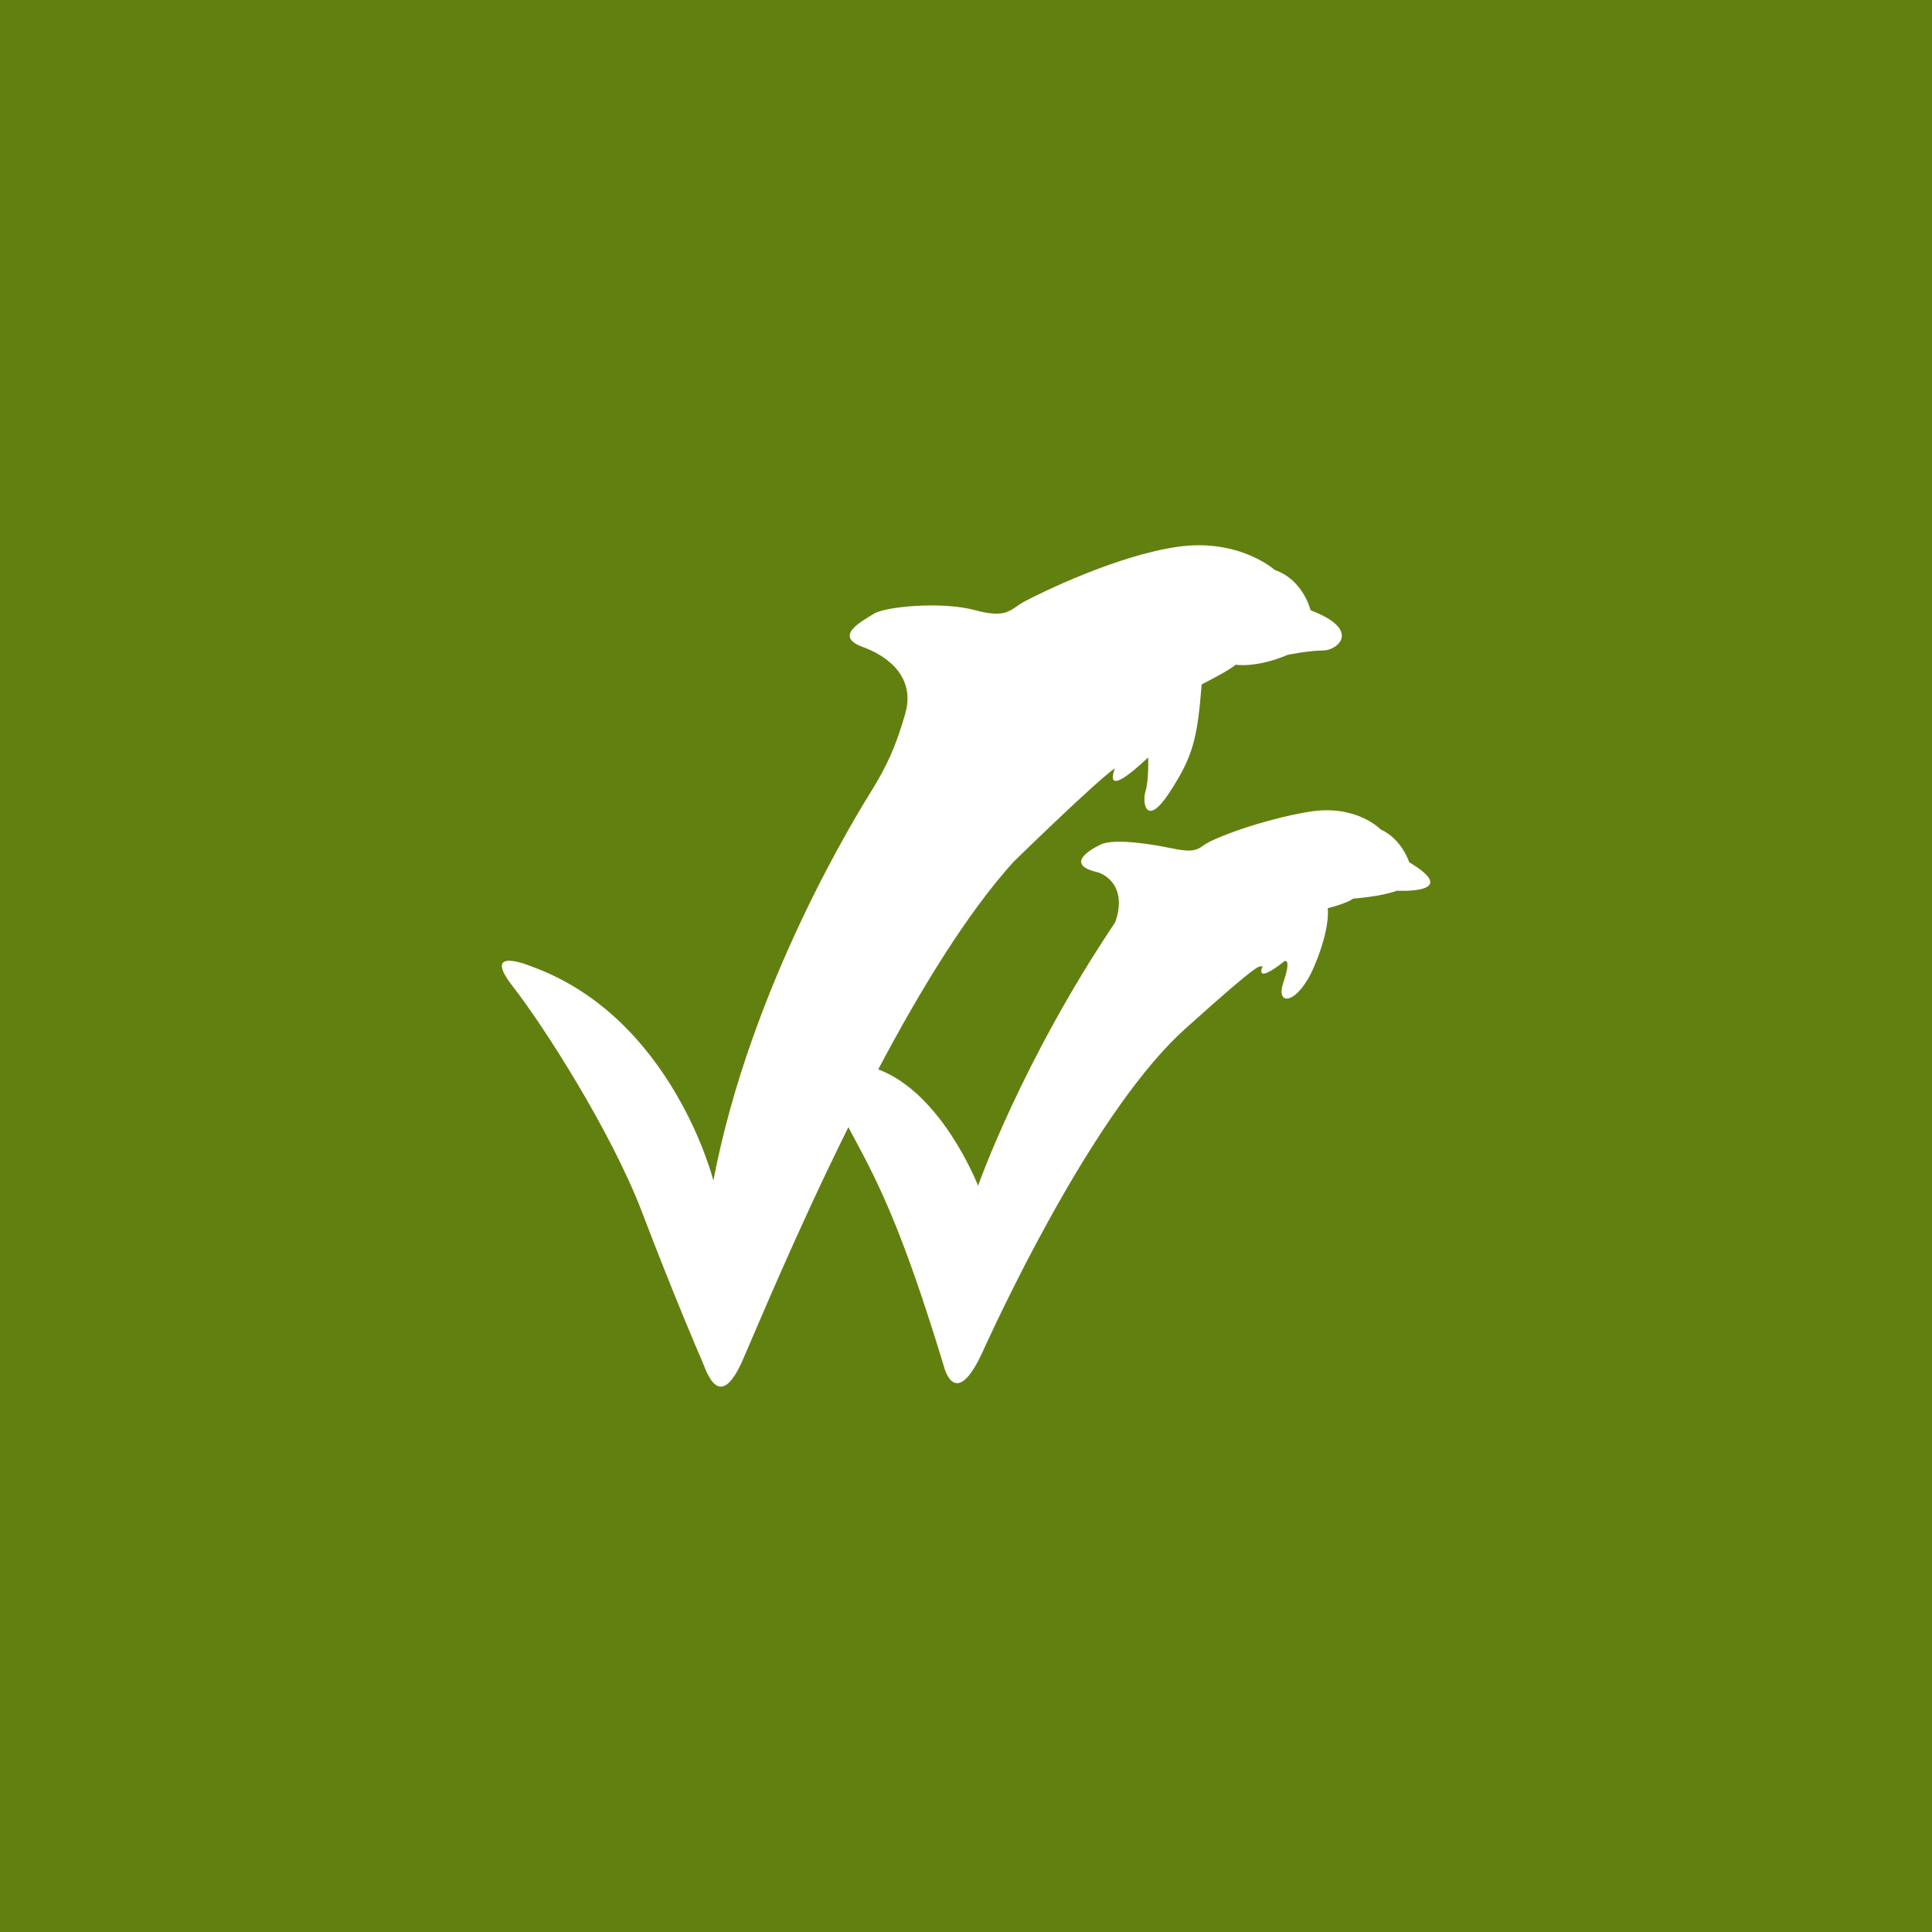
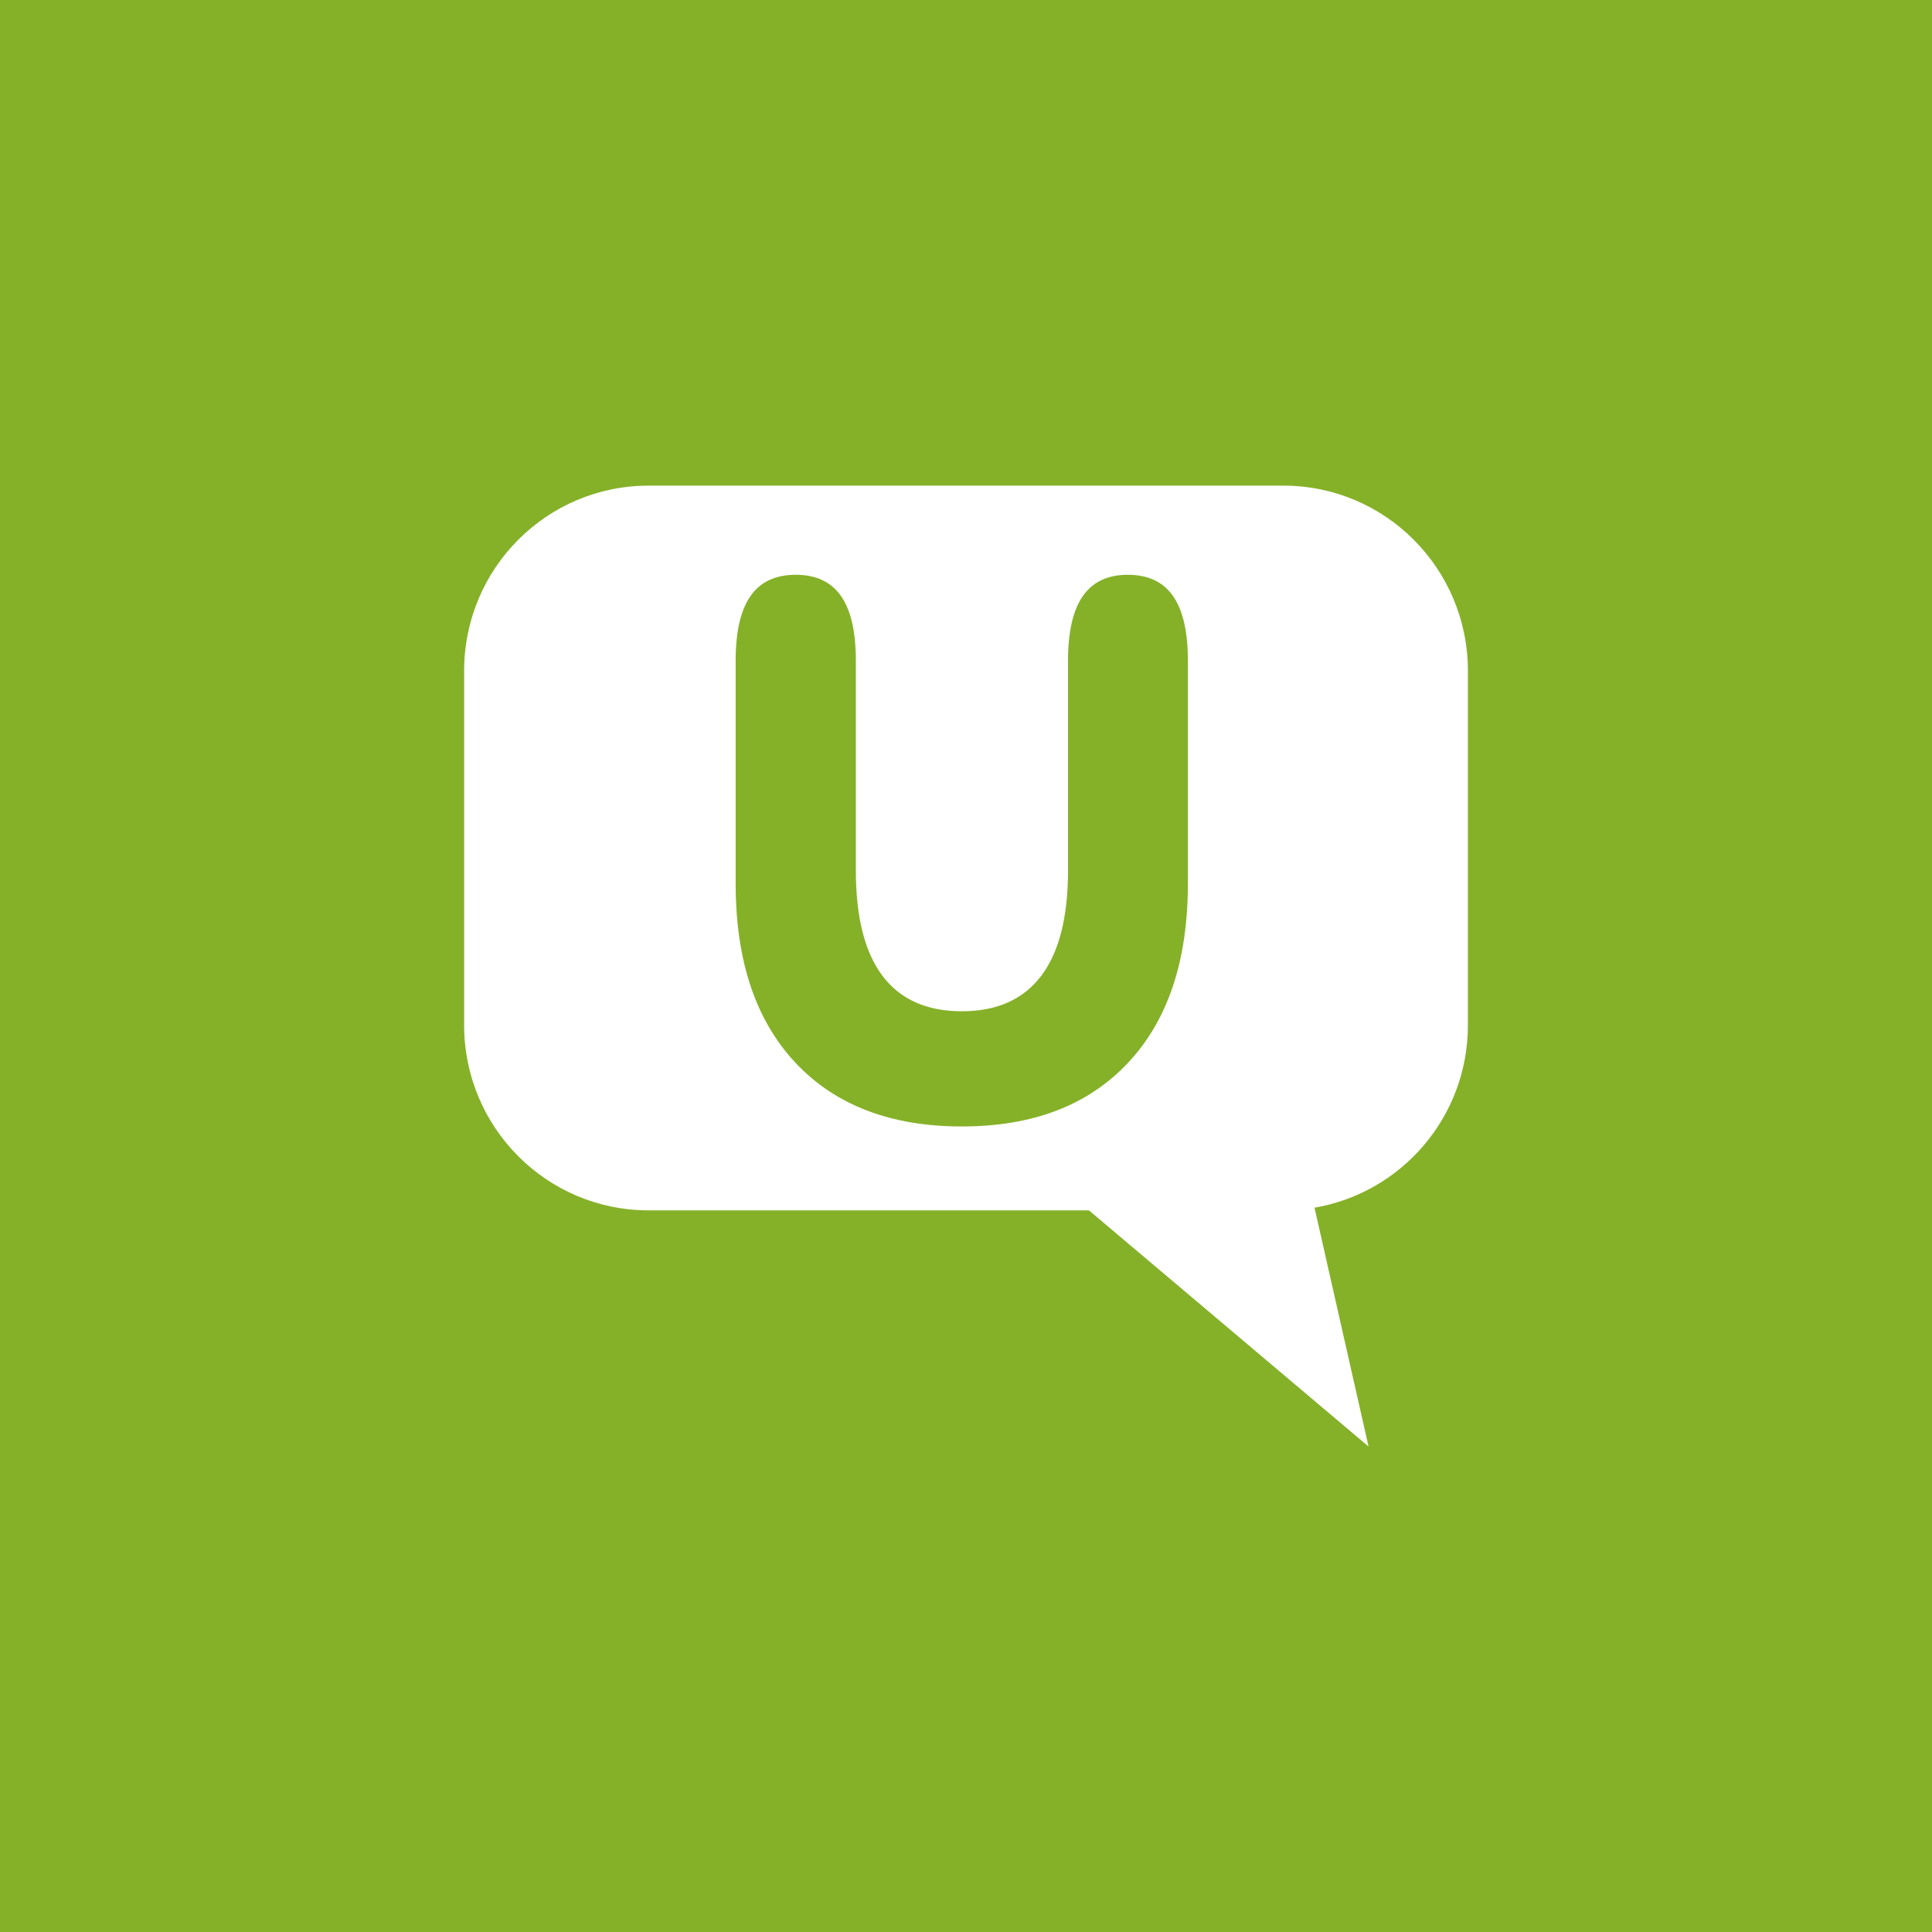
<svg xmlns="http://www.w3.org/2000/svg" width="512" height="512" viewBox="0 0 512 512">
-   <rect width="512" height="512" fill="#628010" />
-   <g transform="translate(133,144.5) scale(3.363)">
-     <path d="M 71.497 24.972 C 71.497 24.972 70.927 23.152 69.247 22.392 C 69.247 22.392 67.337 20.382 63.597 21.002 C 59.867 21.622 55.987 23.112 55.317 23.632 C 54.647 24.152 54.127 24.152 52.737 23.872 C 51.347 23.582 48.287 23.062 47.187 23.582 C 46.087 24.112 44.457 25.212 46.997 25.782 C 46.997 25.782 49.437 26.502 48.337 29.702 C 40.937 40.722 37.527 50.472 37.527 50.472 C 37.527 50.472 34.707 43.182 29.657 41.302 C 32.947 35.082 36.657 28.992 40.307 24.962 C 40.307 24.962 46.837 18.572 48.317 17.572 C 48.267 17.692 47.217 20.222 50.927 16.722 C 50.927 16.722 50.997 18.482 50.717 19.402 C 50.437 20.312 50.787 22.282 52.617 19.472 C 54.447 16.652 54.797 15.322 55.147 10.962 C 55.147 10.962 57.397 9.832 57.817 9.412 C 57.817 9.412 59.437 9.692 61.897 8.642 C 61.897 8.642 63.587 8.292 64.717 8.292 C 65.847 8.292 67.807 6.672 63.727 5.122 C 63.727 5.122 63.167 2.732 60.917 1.952 C 60.917 1.952 58.097 -0.578 53.247 0.122 C 48.387 0.822 42.407 3.782 41.217 4.412 C 40.027 5.052 39.877 5.812 37.277 5.112 C 34.677 4.412 30.247 4.822 29.327 5.392 C 28.407 5.962 26.097 7.152 28.407 8.002 C 30.727 8.842 32.557 10.602 31.787 13.272 C 31.017 15.952 30.307 17.422 29.187 19.252 C 28.057 21.082 19.627 34.582 16.667 50.062 C 16.667 50.062 13.437 37.192 2.317 33.182 C 2.317 33.182 -1.693 31.492 0.837 34.732 C 3.367 37.972 8.647 46.272 11.037 52.532 C 13.427 58.792 15.397 63.432 15.747 64.212 C 16.097 64.982 17.087 68.502 18.977 64.212 C 19.967 61.972 23.147 54.232 27.307 45.852 C 27.437 46.102 27.557 46.352 27.697 46.592 C 29.707 50.322 31.567 53.962 34.827 64.682 C 34.827 64.682 35.687 68.372 37.897 63.532 C 40.097 58.702 47.127 44.152 53.827 38.122 C 60.527 32.092 59.527 33.392 59.957 33.152 C 59.957 33.152 59.187 34.732 61.677 32.772 C 61.677 32.772 62.247 32.482 61.587 34.442 C 60.917 36.402 62.737 36.222 64.027 33.152 C 65.327 30.082 65.077 28.602 65.077 28.602 C 65.077 28.602 66.607 28.222 67.087 27.842 C 67.087 27.842 69.287 27.692 70.527 27.222 C 70.527 27.222 75.747 27.512 71.487 24.972 L 71.497 24.972 Z" fill="#ffffff" fill-rule="nonzero" />
+   <rect width="512" height="512" fill="#85B128" />
+   <g transform="translate(123,128.7) scale(1.1608)">
+     <g transform="translate(-184.38,-339.35)">
+       <path fill="#FFFFFF" d="M371.43,339.35H226.48c-23.25,0-42.1,18.92-42.1,42.27v80.91c0,23.34,18.85,42.27,42.1,42.27h100.54l63.84,53.92l-12.34-54.53c19.88-3.38,35.02-20.74,35.02-41.66v-80.91C413.53,358.28,394.68,339.35,371.43,339.35L371.43,339.35z" />
+       <path fill="#85B128" d="M246.37,430.23v-50.95c0-6.58,1.13-11.49,3.39-14.73c2.26-3.24,5.7-4.85,10.33-4.85s8.07,1.62,10.33,4.85c2.26,3.24,3.39,8.15,3.39,14.73v47.88c0,10.68,2.02,18.71,6.08,24.1c4.05,5.39,10.1,8.09,18.14,8.09c7.99,0,14.02-2.7,18.1-8.09c4.08-5.39,6.12-13.43,6.12-24.1v-47.88c0-6.58,1.13-11.49,3.39-14.73c2.26-3.24,5.67-4.85,10.25-4.85c4.63,0,8.07,1.62,10.33,4.85c2.26,3.24,3.39,8.15,3.39,14.73v50.95c0,17.54-4.55,31.16-13.64,40.86c-9.09,9.71-21.74,14.56-37.94,14.56c-16.26,0-28.93-4.85-38.02-14.56C250.92,461.39,246.37,447.77,246.37,430.23L246.37,430.23z" />
+     </g>
  </g>
</svg>
